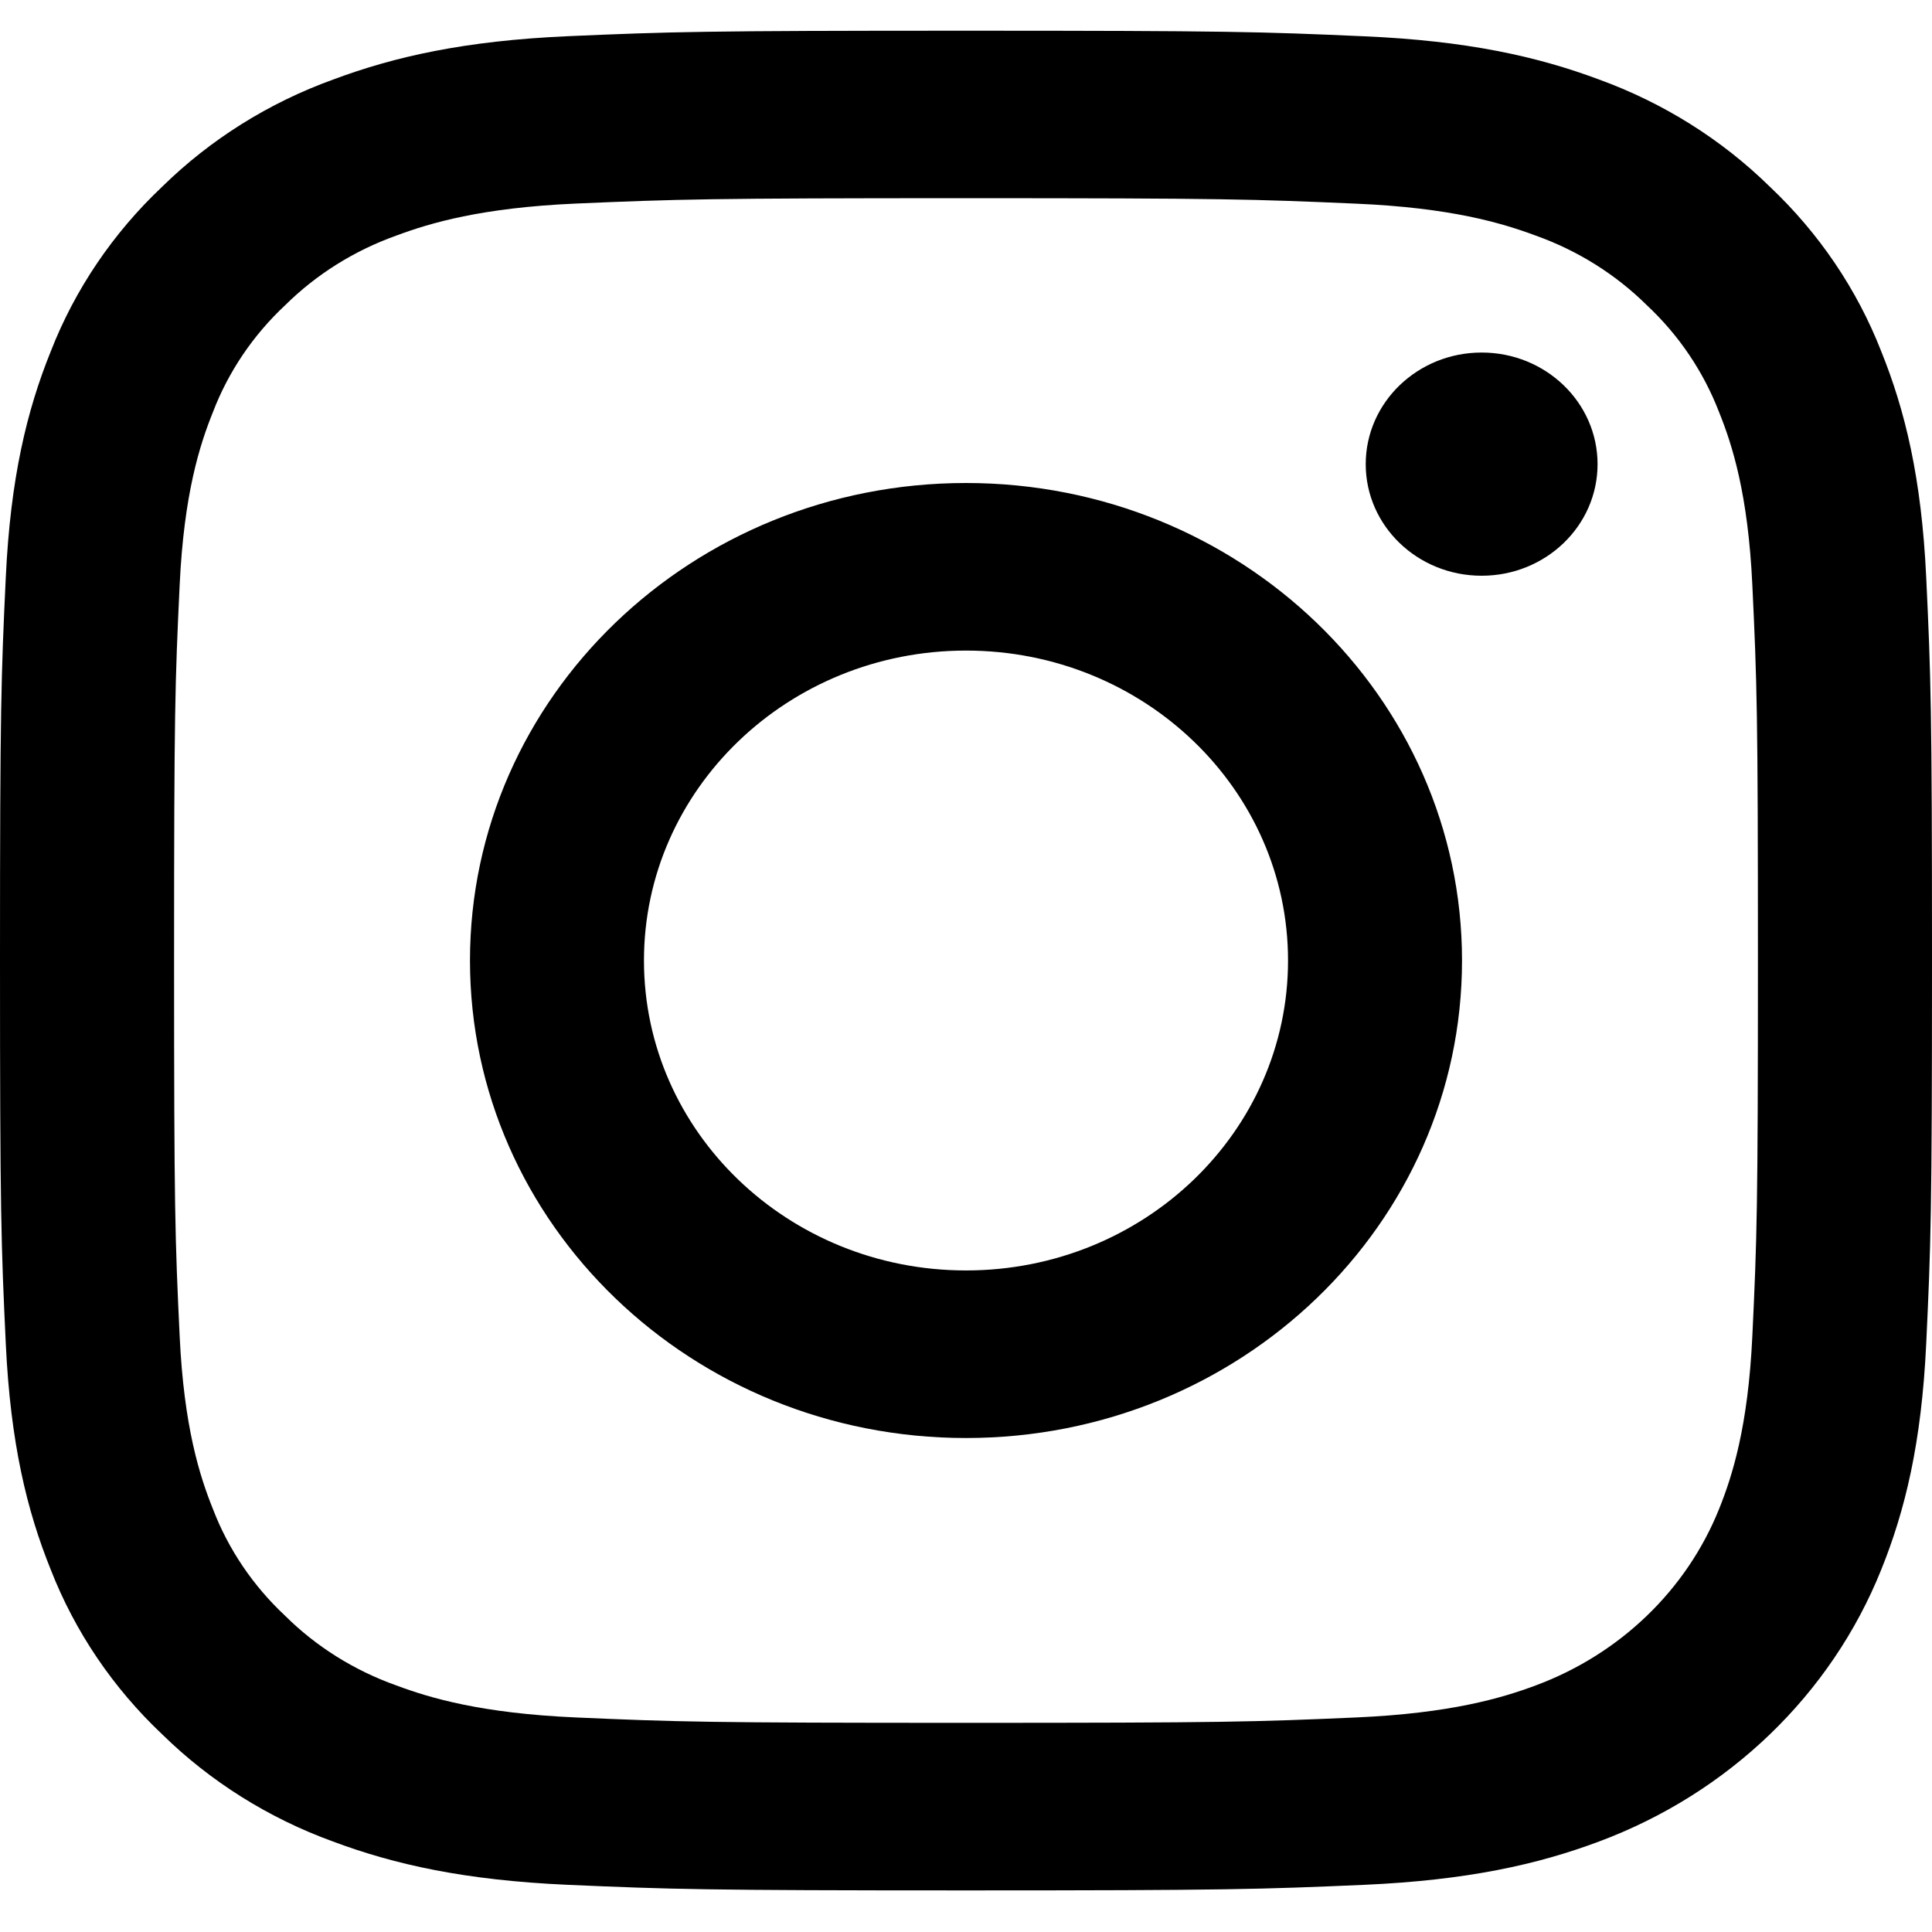
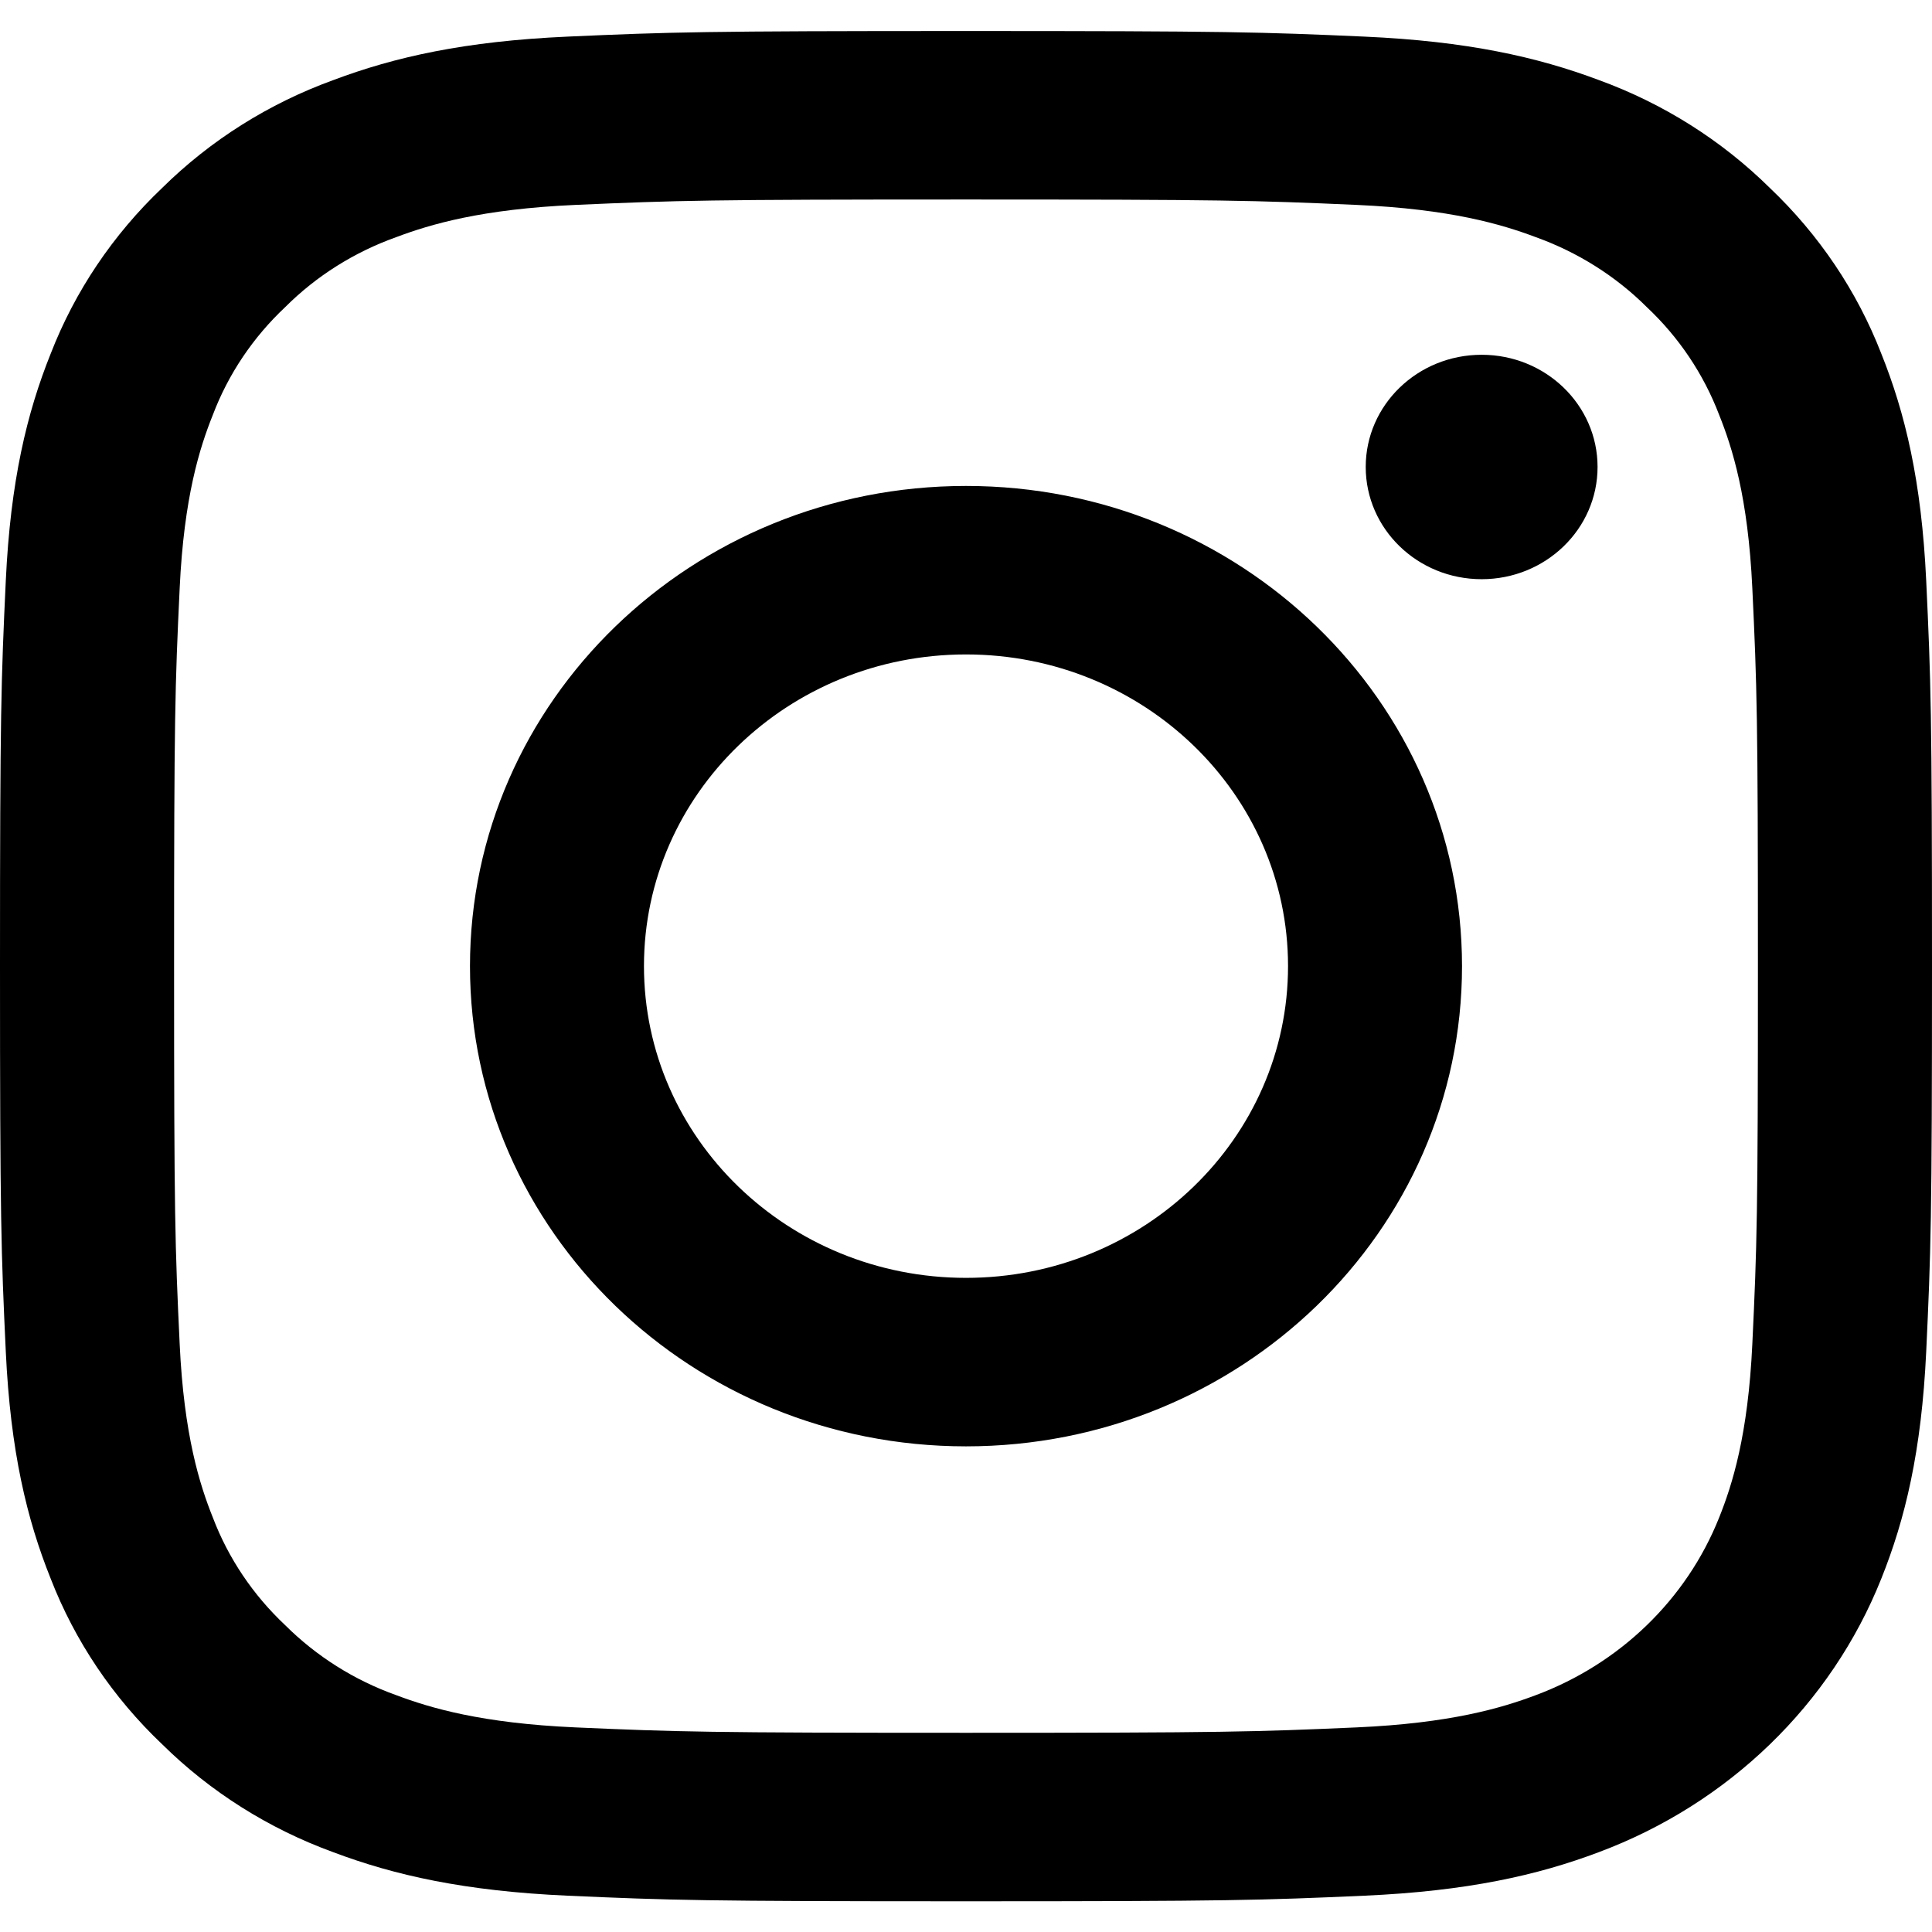
<svg xmlns="http://www.w3.org/2000/svg" width="19" height="19" viewBox="0 0 19 19" fill="none">
-   <path fill-rule="evenodd" clip-rule="evenodd" d="M18.943 5.676C18.897 4.702 18.736 4.038 18.501 3.456C18.263 2.846 17.889 2.293 17.405 1.836C16.931 1.371 16.357 1.011 15.723 0.781C15.118 0.555 14.428 0.401 13.417 0.357C12.404 0.312 12.08 0.302 9.5 0.302C6.92 0.302 6.596 0.312 5.583 0.356C4.572 0.401 3.882 0.556 3.277 0.782C2.643 1.011 2.069 1.371 1.595 1.836C1.111 2.293 0.737 2.846 0.499 3.456C0.264 4.038 0.103 4.702 0.057 5.676C0.011 6.651 0 6.963 0 9.446C0 11.93 0.011 12.241 0.057 13.216C0.103 14.19 0.264 14.854 0.499 15.436C0.737 16.046 1.111 16.599 1.595 17.056C2.069 17.521 2.643 17.881 3.277 18.111C3.882 18.337 4.572 18.491 5.583 18.536C6.597 18.58 6.92 18.591 9.5 18.591C12.08 18.591 12.404 18.58 13.417 18.536C14.428 18.491 15.119 18.337 15.723 18.111C16.999 17.636 18.008 16.665 18.501 15.436C18.736 14.854 18.897 14.19 18.943 13.216C18.989 12.241 19 11.93 19 9.446C19 6.963 18.989 6.651 18.943 5.676ZM17.233 13.142C17.191 14.033 17.036 14.517 16.906 14.84C16.586 15.637 15.931 16.267 15.103 16.575C14.768 16.7 14.265 16.849 13.339 16.89C12.337 16.934 12.037 16.943 9.5 16.943C6.963 16.943 6.663 16.934 5.661 16.89C4.735 16.849 4.232 16.7 3.897 16.575C3.485 16.428 3.111 16.195 2.805 15.891C2.489 15.596 2.246 15.237 2.094 14.84C1.964 14.517 1.809 14.033 1.767 13.142C1.721 12.177 1.712 11.888 1.712 9.446C1.712 7.004 1.721 6.715 1.767 5.751C1.809 4.859 1.964 4.375 2.094 4.053C2.246 3.656 2.489 3.296 2.805 3.001C3.111 2.698 3.485 2.464 3.897 2.317C4.232 2.192 4.735 2.043 5.661 2.002C6.663 1.959 6.963 1.949 9.5 1.949C12.037 1.949 12.337 1.959 13.339 2.003C14.265 2.043 14.768 2.192 15.103 2.317C15.515 2.464 15.889 2.698 16.195 3.001C16.511 3.296 16.753 3.656 16.906 4.053C17.036 4.375 17.191 4.859 17.233 5.751C17.279 6.715 17.288 7.004 17.288 9.446C17.288 11.888 17.279 12.177 17.233 13.142ZM9.5 4.75C6.806 4.75 4.622 6.853 4.622 9.446C4.622 12.04 6.806 14.142 9.5 14.142C12.194 14.142 14.378 12.04 14.378 9.446C14.378 6.853 12.194 4.75 9.5 4.75ZM9.5 12.494C7.751 12.494 6.333 11.13 6.333 9.446C6.333 7.763 7.751 6.398 9.5 6.398C11.249 6.398 12.667 7.763 12.667 9.446C12.667 11.13 11.249 12.494 9.5 12.494ZM14.571 5.662C15.201 5.662 15.711 5.171 15.711 4.565C15.711 3.959 15.201 3.467 14.571 3.467C13.941 3.467 13.431 3.959 13.431 4.565C13.431 5.171 13.941 5.662 14.571 5.662Z" fill="black" />
+   <path fill-rule="evenodd" clip-rule="evenodd" d="M18.943 5.71C18.897 4.731 18.736 4.062 18.501 3.477C18.263 2.864 17.889 2.308 17.405 1.848C16.931 1.38 16.357 1.018 15.723 0.787C15.118 0.56 14.428 0.405 13.417 0.36C12.404 0.315 12.08 0.305 9.5 0.305C6.92 0.305 6.596 0.315 5.583 0.36C4.572 0.405 3.882 0.56 3.277 0.788C2.643 1.018 2.069 1.38 1.595 1.848C1.111 2.308 0.737 2.864 0.499 3.477C0.264 4.062 0.103 4.731 0.057 5.71C0.011 6.691 0 7.004 0 9.501C0 11.999 0.011 12.312 0.057 13.293C0.103 14.272 0.264 14.941 0.499 15.526C0.737 16.139 1.111 16.695 1.595 17.154C2.069 17.622 2.643 17.984 3.277 18.215C3.882 18.443 4.572 18.598 5.583 18.643C6.597 18.688 6.92 18.698 9.5 18.698C12.08 18.698 12.404 18.688 13.417 18.643C14.428 18.598 15.119 18.443 15.723 18.215C16.999 17.738 18.008 16.761 18.501 15.526C18.736 14.941 18.897 14.272 18.943 13.293C18.989 12.312 19 11.999 19 9.502C19 7.004 18.989 6.691 18.943 5.71ZM17.233 13.218C17.191 14.115 17.036 14.602 16.906 14.926C16.586 15.728 15.931 16.362 15.103 16.671C14.768 16.797 14.265 16.947 13.339 16.988C12.337 17.032 12.037 17.041 9.5 17.041C6.963 17.041 6.663 17.032 5.661 16.988C4.735 16.947 4.232 16.797 3.897 16.671C3.485 16.524 3.111 16.288 2.805 15.983C2.489 15.686 2.246 15.325 2.094 14.926C1.964 14.602 1.809 14.115 1.767 13.218C1.721 12.248 1.712 11.957 1.712 9.502C1.712 7.046 1.721 6.755 1.767 5.785C1.809 4.888 1.964 4.402 2.094 4.078C2.246 3.678 2.489 3.317 2.805 3.02C3.111 2.714 3.485 2.479 3.897 2.332C4.232 2.206 4.735 2.056 5.661 2.015C6.663 1.971 6.963 1.962 9.5 1.962C12.037 1.962 12.337 1.971 13.339 2.015C14.265 2.056 14.768 2.206 15.103 2.332C15.515 2.48 15.889 2.715 16.195 3.02C16.511 3.317 16.753 3.678 16.906 4.078C17.036 4.402 17.191 4.888 17.233 5.785C17.279 6.755 17.288 7.046 17.288 9.502C17.288 11.957 17.279 12.248 17.233 13.218ZM9.5 4.779C6.806 4.779 4.622 6.893 4.622 9.502C4.622 12.11 6.806 14.224 9.5 14.224C12.194 14.224 14.378 12.11 14.378 9.502C14.378 6.893 12.194 4.779 9.5 4.779ZM9.5 12.567C7.751 12.567 6.333 11.194 6.333 9.501C6.333 7.808 7.751 6.436 9.5 6.436C11.249 6.436 12.667 7.808 12.667 9.501C12.667 11.194 11.249 12.567 9.5 12.567ZM14.571 5.696C15.201 5.696 15.711 5.202 15.711 4.592C15.711 3.983 15.201 3.489 14.571 3.489C13.941 3.489 13.431 3.983 13.431 4.592C13.431 5.202 13.941 5.696 14.571 5.696Z" fill="black" />
</svg>
